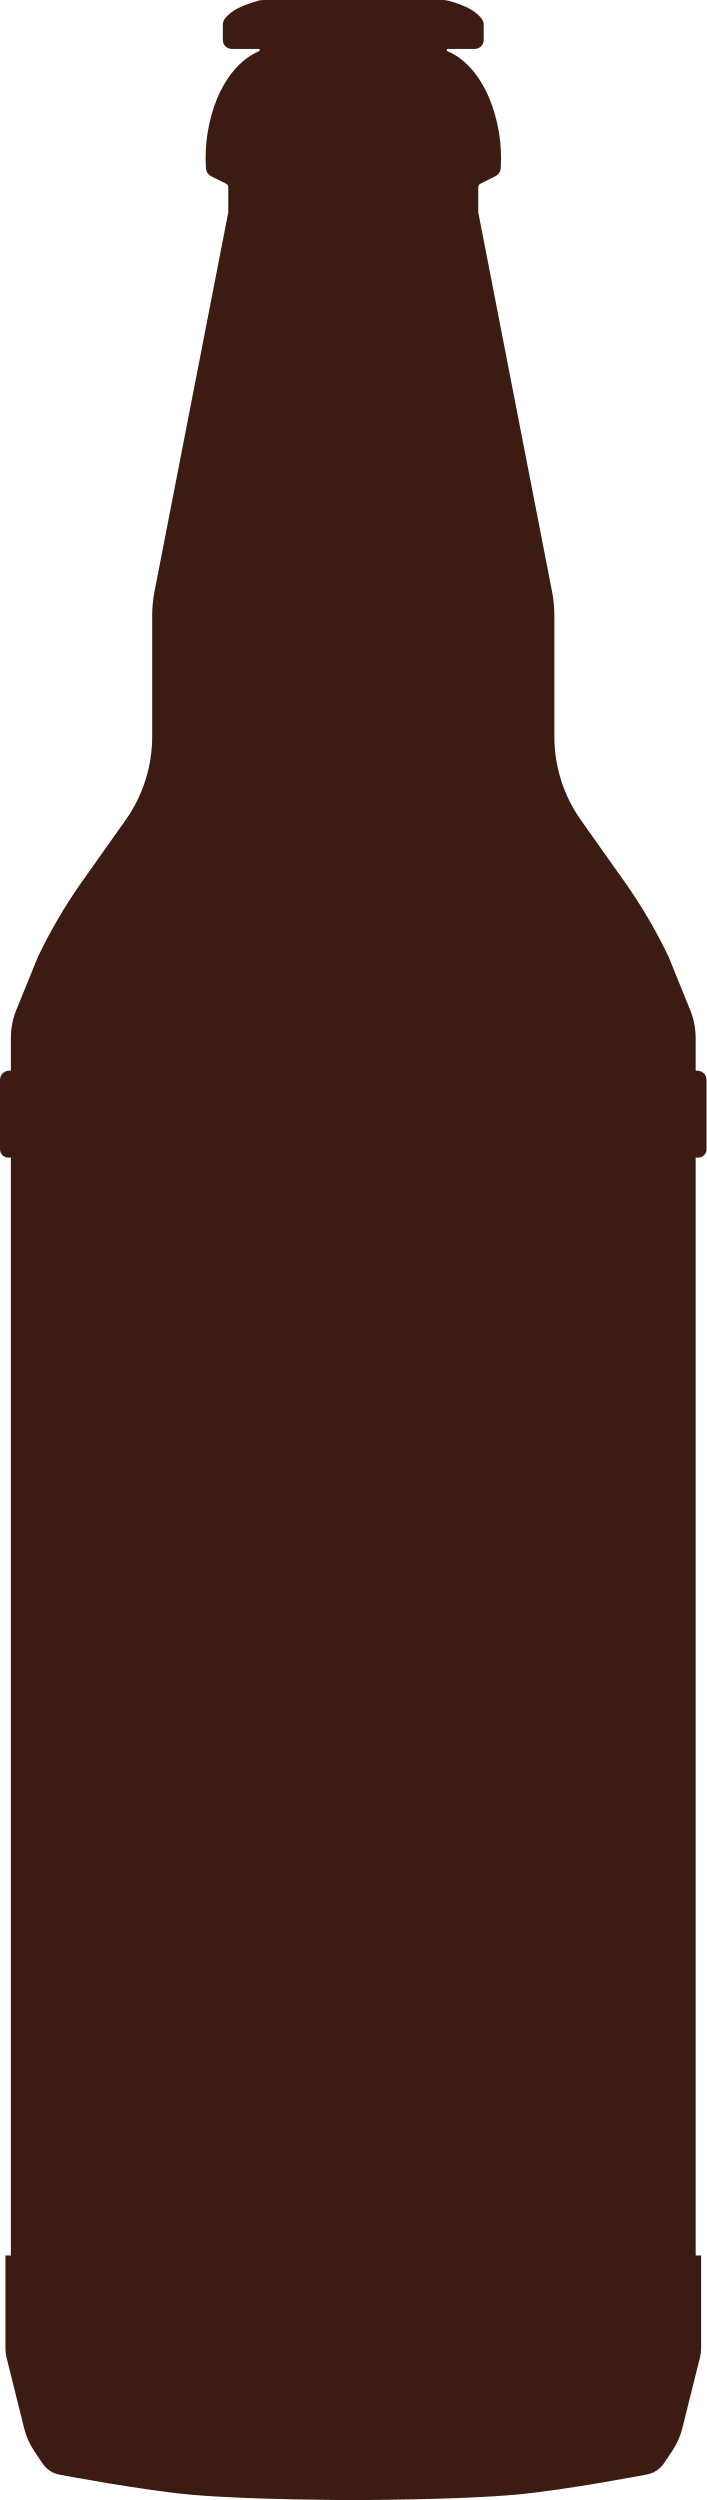
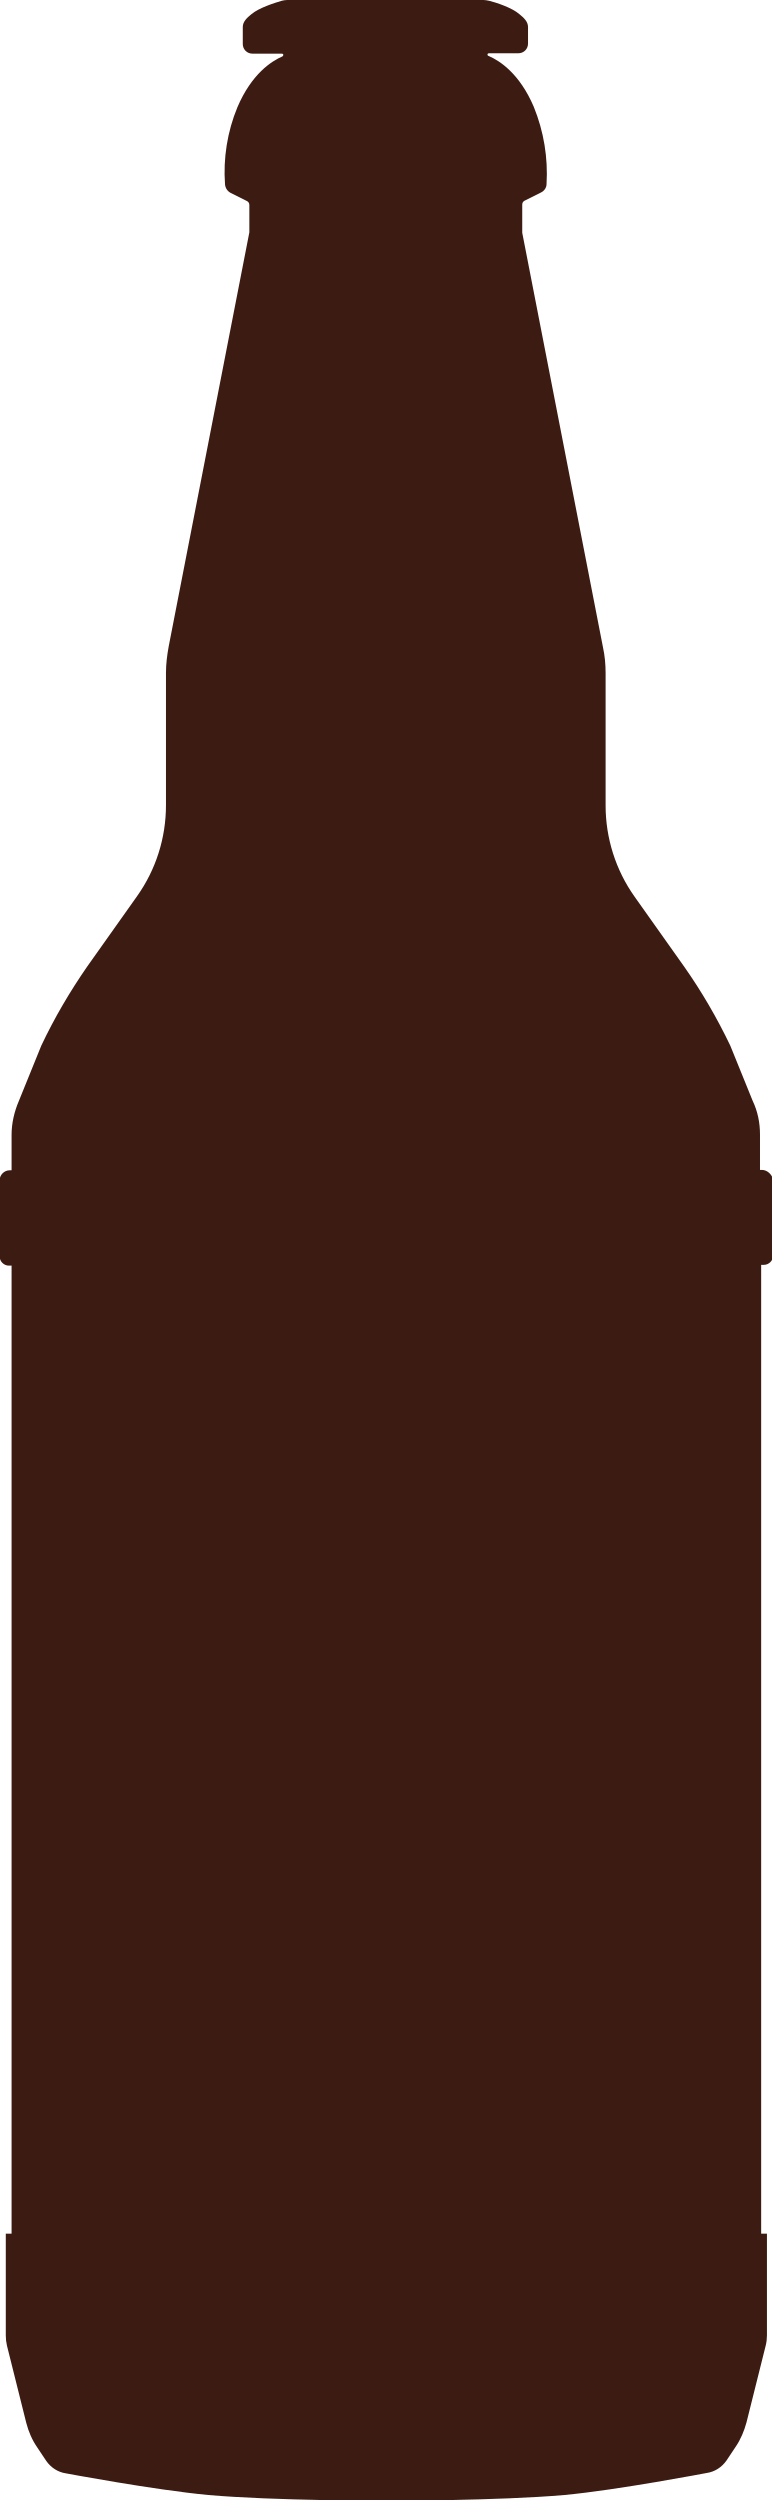
- <svg xmlns="http://www.w3.org/2000/svg" viewBox="0 0 130 459.99">
-   <defs>
-     <style>
-       .cls-1 {
-         fill: #3c1b12;
-       }
-     </style>
-   </defs>
-   <g id="Layer_2" data-name="Layer 2">
-     <g id="Layer_2-2" data-name="Layer 2">
-       <path class="cls-1" d="M128.31,197H128v-6a13.83,13.83,0,0,0-1.22-5.68L123,176a94.89,94.89,0,0,0-7.75-13.29l-8.36-11.81A26.58,26.58,0,0,1,102,135.54V113.23a23.13,23.13,0,0,0-.43-4.41L88,39.08a.83.83,0,0,1,0-.16V34.44a.72.72,0,0,1,.4-.64l2.73-1.37a1.75,1.75,0,0,0,1-1.45A29.17,29.17,0,0,0,90,18c-2.42-5.66-5.77-7.79-7.63-8.57A.22.22,0,0,1,82.47,9h4.91A1.63,1.63,0,0,0,89,7.38V4.54c0-.93-.71-1.53-1.41-2.14-1.25-1.1-4-2-5.11-2.27A3.44,3.44,0,0,0,81.54,0H48.46a3.44,3.44,0,0,0-.94.13c-1.11.31-3.86,1.17-5.11,2.27C41.71,3,41,3.61,41,4.54V7.38A1.63,1.63,0,0,0,42.63,9h4.91a.22.22,0,0,1,.09.43c-1.85.78-5.2,2.91-7.63,8.57a29.17,29.17,0,0,0-2.1,13,1.75,1.75,0,0,0,1,1.45L41.6,33.8a.72.72,0,0,1,.4.64v4.48a.83.83,0,0,1,0,.16L28.43,108.81a23.13,23.13,0,0,0-.43,4.41v22.31a26.58,26.58,0,0,1-4.89,15.36l-8.36,11.81A94.89,94.89,0,0,0,7,176l-3.78,9.29A13.83,13.83,0,0,0,2,191v6H1.69A1.69,1.69,0,0,0,0,198.69v12.78A1.53,1.53,0,0,0,1.53,213H2V415H1v17.15a6.88,6.88,0,0,0,.21,1.67l3.24,13a13.21,13.21,0,0,0,1.82,4.12l1.55,2.32a4.84,4.84,0,0,0,3.29,2.1S26,458.18,35,459c11,1,30,1,30,1s19,0,30-1c9-.82,23.89-3.68,23.89-3.68a4.84,4.84,0,0,0,3.29-2.1l1.55-2.32a13.21,13.21,0,0,0,1.82-4.12l3.24-13a6.88,6.88,0,0,0,.21-1.67V415h-1V213h.47a1.53,1.53,0,0,0,1.53-1.53V198.69A1.69,1.69,0,0,0,128.31,197Z" />
+ <svg xmlns="http://www.w3.org/2000/svg" version="1.1" id="Layer_1" x="0px" y="0px" viewBox="-894 311 200 647.7" style="enable-background:new -894 311 200 647.7;" xml:space="preserve">
+   <style type="text/css">
+ 	.st0{fill:#3C1B12;}
+ </style>
+   <g id="Layer_2">
+     <g id="Layer_2-2">
+       <path class="st0" d="M-696.6,614.1h-0.5v-9.2c0-3-0.6-6-1.9-8.7l-5.8-14.3c-3.4-7.1-7.4-14-11.9-20.4l-12.9-18.2    c-4.9-6.9-7.5-15.2-7.5-23.6v-34.3c0-2.3-0.2-4.5-0.7-6.8l-20.9-107.3c0-0.1,0-0.2,0-0.2V364c0-0.4,0.2-0.8,0.6-1l4.2-2.1    c0.9-0.4,1.5-1.3,1.5-2.2c0.4-6.8-0.7-13.6-3.3-20c-3.7-8.7-8.9-12-11.7-13.2c-0.2,0-0.3-0.2-0.3-0.4s0.2-0.3,0.4-0.3h7.6    c1.4,0,2.5-1.1,2.5-2.5V318c0-1.4-1.1-2.4-2.2-3.3c-1.9-1.7-6.2-3.1-7.9-3.5c-0.5-0.1-1-0.2-1.4-0.2h-50.9c-0.5,0-1,0.1-1.4,0.2    c-1.7,0.5-5.9,1.8-7.9,3.5c-1.1,0.9-2.2,1.9-2.2,3.3v4.4c0,1.4,1.1,2.5,2.5,2.5h7.6c0.2,0,0.4,0.1,0.4,0.3c0,0.2-0.1,0.3-0.2,0.4    c-2.8,1.2-8,4.5-11.7,13.2c-2.6,6.3-3.7,13.2-3.2,20c0.1,1,0.7,1.8,1.5,2.2l4.2,2.1c0.4,0.2,0.6,0.6,0.6,1v6.9c0,0.1,0,0.2,0,0.2    l-20.9,107.3c-0.4,2.2-0.7,4.5-0.7,6.8v34.3c0,8.5-2.6,16.7-7.5,23.6l-12.9,18.2c-4.5,6.5-8.5,13.3-11.9,20.5l-5.8,14.3    c-1.2,2.8-1.9,5.8-1.9,8.8v9.2h-0.5c-1.4,0-2.6,1.2-2.6,2.6c0,0,0,0,0,0v19.7c0,1.3,1.1,2.4,2.4,2.4h0.7v250.8h-1.5v26.4    c0,0.9,0.1,1.7,0.3,2.6l5,20c0.6,2.3,1.5,4.4,2.8,6.3l2.4,3.6c1.2,1.7,3,2.9,5.1,3.2c0,0,22.9,4.3,36.8,5.6    c16.9,1.5,46.2,1.5,46.2,1.5s29.2,0,46.2-1.5c13.8-1.3,36.8-5.7,36.8-5.7c2.1-0.3,3.9-1.5,5.1-3.2l2.4-3.6    c1.3-1.9,2.2-4.1,2.8-6.3l5-20c0.2-0.8,0.3-1.7,0.3-2.6v-26.3h-1.5V638.7h0.7c1.3,0,2.4-1.1,2.4-2.4v-19.7    C-694,615.3-695.2,614.1-696.6,614.1L-696.6,614.1z" />
    </g>
  </g>
</svg>
